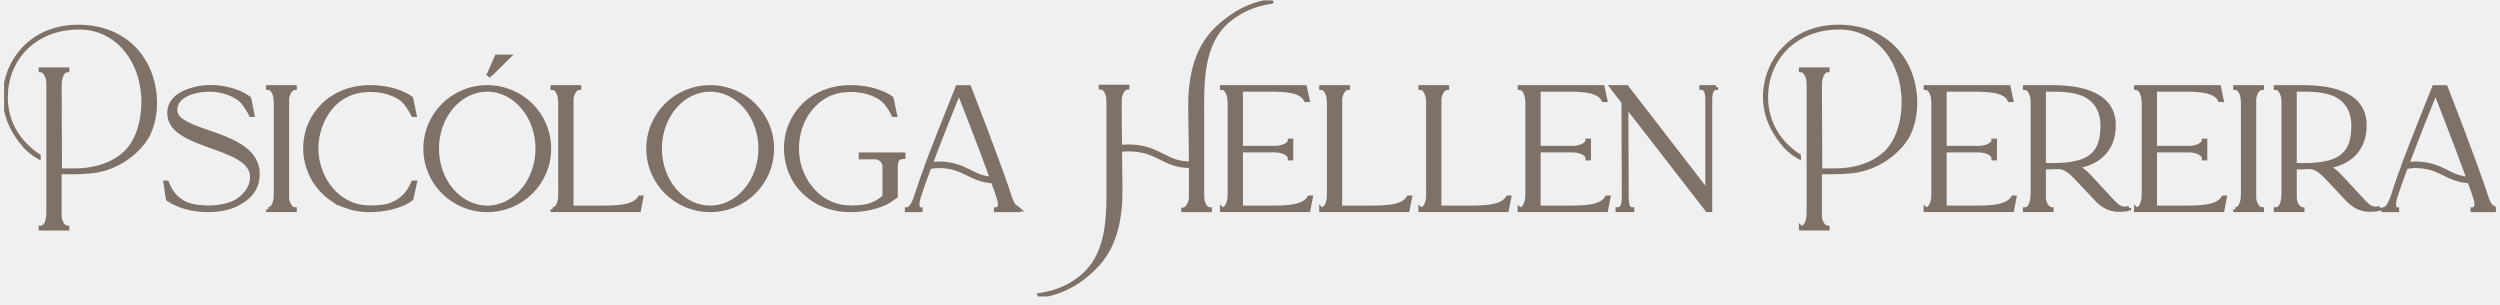
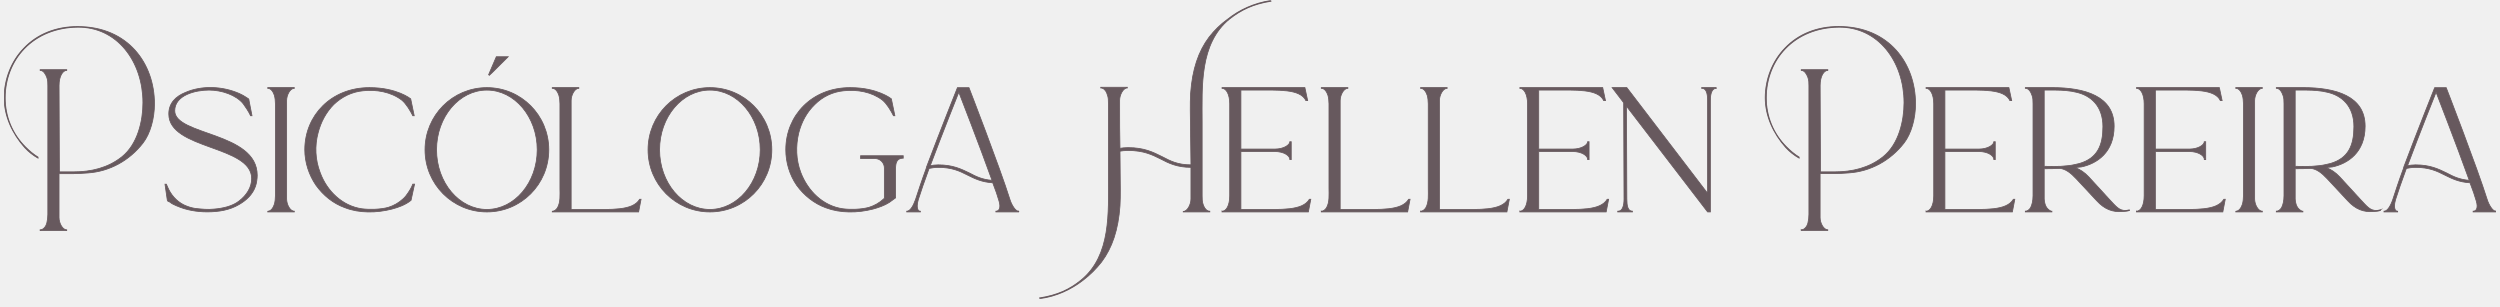
- <svg xmlns="http://www.w3.org/2000/svg" width="304" height="37" viewBox="0 0 304 37" fill="none">
-   <g clip-path="url(#clip0_25_117)">
-     <path d="M4.952 27.696C5.378 27.696 5.674 27.231 5.759 26.895C5.843 26.556 5.885 26.177 5.885 25.838V10.388C5.885 10.049 5.885 9.712 5.759 9.373C5.632 9.034 5.375 8.53 4.952 8.53V8.446H8.181V8.53C7.713 8.53 7.248 9.205 7.248 10.346L7.29 20.728H9.033C11.114 20.728 13.197 20.263 14.895 18.913C16.807 17.394 17.444 14.607 17.444 12.413C17.444 7.474 14.3 3.252 9.455 3.339C6.906 3.381 4.653 4.266 3.04 5.913C1.512 7.477 0.703 9.586 0.703 11.825C0.703 14.063 1.551 16.131 3.167 17.733C3.635 18.198 4.146 18.619 4.695 18.958V19.084C4.1 18.745 3.548 18.325 3.08 17.817C1.554 16.131 0.576 14.018 0.576 11.825C0.576 9.631 1.424 7.435 2.956 5.874C4.614 4.143 6.906 3.258 9.498 3.258C15.659 3.258 18.846 7.732 18.846 12.545C18.846 14.319 18.335 16.134 17.444 17.271C15.786 19.381 13.367 20.689 10.73 20.86C10.135 20.902 9.54 20.944 8.945 20.944H7.245V26.22C7.245 26.895 7.67 27.696 8.178 27.696V27.78H4.949V27.696H4.952Z" fill="#7E7268" stroke="#7E7268" stroke-width="0.5" stroke-miterlimit="10" />
-     <path d="M21.564 24.827C21.268 24.701 20.969 24.575 20.715 24.362C20.673 24.362 20.419 24.236 20.419 24.194L20.377 23.942L20.123 22.21H20.292L20.419 22.505C20.803 23.432 21.482 24.236 22.416 24.698C22.884 24.908 23.264 25.034 23.775 25.121C24.539 25.205 25.345 25.289 26.07 25.205C27.133 25.121 28.323 24.866 29.13 24.233C30.021 23.558 30.658 22.628 30.658 21.532C30.658 17.523 20.588 18.07 20.588 13.766C20.588 12.458 21.437 11.657 22.585 11.192C24.623 10.307 27.13 10.433 29.169 11.318C29.465 11.444 29.764 11.612 30.018 11.783C30.06 11.825 30.314 11.951 30.314 11.993L30.356 12.245L30.697 13.976H30.528C30.317 13.511 29.891 12.878 29.637 12.542C28.788 11.486 27.003 10.895 25.472 10.895C23.856 10.895 21.307 11.486 21.307 13.385C21.307 16.383 31.334 15.918 31.334 21.151C31.334 21.532 31.25 22.123 31.123 22.46C30.782 23.432 30.018 24.149 29.127 24.653C27.979 25.328 26.62 25.538 25.261 25.538C24.028 25.538 22.711 25.328 21.564 24.821V24.827Z" fill="#7E7268" stroke="#7E7268" stroke-width="0.5" stroke-miterlimit="10" />
-     <path d="M32.612 25.46C33.038 25.46 33.291 24.995 33.418 24.617C33.503 24.323 33.545 23.942 33.545 23.603V12.542C33.545 12.203 33.503 11.825 33.418 11.528C33.291 11.147 33.035 10.685 32.612 10.685V10.601H35.84V10.685C35.33 10.685 34.907 11.486 34.907 12.161V23.981C34.907 24.656 35.333 25.457 35.84 25.457V25.541H32.612V25.457V25.46Z" fill="#7E7268" stroke="#7E7268" stroke-width="0.5" stroke-miterlimit="10" />
-     <path d="M42.002 25.037C40.558 24.53 39.368 23.561 38.474 22.337C37.626 21.112 37.115 19.594 37.115 18.073C37.115 13.934 40.344 10.601 44.974 10.601C48.33 10.601 49.988 11.951 49.988 11.951L50.414 13.976H50.245C49.949 13.385 49.438 12.542 48.928 12.119C47.611 11.105 45.783 10.811 44.213 10.979C42.854 11.105 41.621 11.696 40.643 12.626C39.71 13.553 39.069 14.736 38.731 16.044C38.305 17.607 38.39 19.294 38.985 20.815C39.791 23.009 41.661 24.824 44.041 25.163C45.019 25.289 46.336 25.247 47.27 24.995C47.949 24.785 48.544 24.446 49.054 23.981C49.308 23.771 49.523 23.474 49.692 23.222C50.075 22.673 50.245 22.207 50.245 22.207H50.456L50.03 24.149C49.35 24.698 48.502 24.992 47.692 25.205C45.865 25.67 43.742 25.712 41.999 25.037H42.002Z" fill="#7E7268" stroke="#7E7268" stroke-width="0.5" stroke-miterlimit="10" />
-     <path d="M51.73 18.073C51.73 13.934 55.086 10.601 59.251 10.601C63.416 10.601 66.772 13.934 66.772 18.073C66.772 22.21 63.416 25.544 59.251 25.544C55.086 25.544 51.73 22.21 51.73 18.073ZM65.367 18.073C65.367 14.105 62.607 10.898 59.248 10.898C55.889 10.898 53.129 14.105 53.129 18.073C53.129 22.04 55.889 25.247 59.248 25.247C62.607 25.247 65.367 22.04 65.367 18.073ZM59.462 9.04C59.758 8.365 59.804 8.281 60.396 6.889H61.839C59.674 9.04 59.544 9.127 59.544 9.127L59.459 9.043L59.462 9.04Z" fill="#7E7268" stroke="#7E7268" stroke-width="0.5" stroke-miterlimit="10" />
-     <path d="M67.194 25.46C67.448 25.46 67.662 25.292 67.832 25.037C68.215 24.362 68.128 23.477 68.128 22.715V12.542C68.128 12.203 68.085 11.825 68.001 11.528C67.874 11.147 67.617 10.685 67.194 10.685V10.601H70.423V10.685C69.913 10.685 69.49 11.486 69.49 12.161V25.247H71.317C74.419 25.247 76.968 25.415 77.817 24.023H77.986L77.69 25.541H67.194V25.457V25.46Z" fill="#7E7268" stroke="#7E7268" stroke-width="0.5" stroke-miterlimit="10" />
-     <path d="M78.837 18.073C78.837 13.934 82.193 10.601 86.358 10.601C90.523 10.601 93.879 13.934 93.879 18.073C93.879 22.21 90.523 25.544 86.358 25.544C82.193 25.544 78.837 22.21 78.837 18.073ZM92.474 18.073C92.474 14.105 89.713 10.898 86.355 10.898C82.996 10.898 80.236 14.105 80.236 18.073C80.236 22.04 82.996 25.247 86.355 25.247C89.713 25.247 92.474 22.04 92.474 18.073Z" fill="#7E7268" stroke="#7E7268" stroke-width="0.5" stroke-miterlimit="10" />
-     <path d="M109.853 18.79V19.084H109.768C109.047 19.126 108.92 19.675 108.92 20.392V23.855L108.156 24.404C107.561 24.785 106.797 25.037 106.159 25.205C104.332 25.67 102.209 25.712 100.424 25.037C99.022 24.53 97.79 23.561 96.896 22.337C96.047 21.112 95.579 19.594 95.579 18.073C95.579 13.934 98.766 10.601 103.396 10.601C106.751 10.601 108.409 11.951 108.409 11.951L108.835 13.976H108.666C108.37 13.385 107.86 12.542 107.349 12.119C106.032 11.105 104.247 10.811 102.635 10.979C101.275 11.105 100.043 11.696 99.107 12.626C98.128 13.553 97.491 14.736 97.153 16.044C96.769 17.607 96.814 19.294 97.406 20.815C98.255 23.009 100.082 24.824 102.505 25.163C103.438 25.289 104.758 25.247 105.691 24.995C106.371 24.785 106.966 24.446 107.476 23.981L107.561 23.897V20.266C107.561 19.633 107.05 19.126 106.413 19.126H104.67V18.79H109.853Z" fill="#7E7268" stroke="#7E7268" stroke-width="0.5" stroke-miterlimit="10" />
-     <path d="M123.873 25.46V25.544H121.113V25.46C121.496 25.46 121.75 25.079 121.496 24.236C121.327 23.645 121.07 22.886 120.732 22.043C119.373 21.959 118.524 21.535 117.673 21.115C116.739 20.65 115.803 20.188 114.103 20.188C113.634 20.188 113.254 20.272 112.997 20.314C112.444 21.79 111.976 23.141 111.68 24.071C111.596 24.365 111.553 24.62 111.553 24.83C111.553 25.211 111.68 25.463 111.937 25.463V25.547H110.279V25.463C110.662 25.463 111.043 24.914 111.342 24.071C111.683 23.057 112.106 21.748 112.617 20.398L112.701 20.104C114.359 15.756 116.44 10.607 116.44 10.607H117.842C117.842 10.607 121.623 20.272 122.813 24.029C123.024 24.704 123.493 25.463 123.876 25.463L123.873 25.46ZM120.644 21.745C119.116 17.523 116.609 11.15 116.609 11.15C116.609 11.15 114.655 15.963 113.124 20.014C113.378 19.93 113.719 19.888 114.103 19.888C115.888 19.888 116.905 20.395 117.884 20.86C118.69 21.283 119.454 21.661 120.644 21.745Z" fill="#7E7268" stroke="#7E7268" stroke-width="0.5" stroke-miterlimit="10" />
-     <path d="M154.55 0.218C152.385 0.557 150.896 1.274 149.494 2.37C145.84 5.325 146.181 10.517 146.181 14.739V23.603C146.181 23.942 146.181 24.32 146.308 24.659L146.393 24.869C146.519 25.163 146.776 25.46 147.114 25.46V25.544H143.886V25.502C144.396 25.46 144.822 24.659 144.822 23.984V20.185C143.122 20.185 142.104 19.678 141.125 19.171C140.104 18.664 139.044 18.157 137.175 18.157C136.749 18.157 136.453 18.198 136.196 18.241C136.196 19.759 136.238 21.28 136.238 22.799C136.238 23.516 136.238 24.191 136.196 24.824C135.985 27.696 135.263 29.848 133.943 31.579C133.306 32.38 132.584 33.097 131.69 33.772C130.246 34.871 128.461 35.714 126.465 35.966L126.422 35.882C128.588 35.543 130.077 34.868 131.478 33.73C135.133 30.775 134.792 25.583 134.792 21.403V12.497C134.792 12.158 134.792 11.78 134.665 11.483L134.58 11.231C134.453 10.937 134.197 10.64 133.858 10.64V10.556H137.087V10.64C136.577 10.64 136.154 11.483 136.154 12.116V12.917C136.154 14.565 136.154 16.251 136.196 17.898C136.45 17.857 136.791 17.814 137.175 17.814C139.129 17.814 140.234 18.364 141.34 18.913C142.318 19.42 143.209 19.885 144.825 19.885C144.783 17.691 144.783 15.495 144.741 13.301C144.741 12.584 144.741 11.909 144.783 11.276C144.994 8.404 145.719 6.253 147.036 4.521C147.673 3.72 148.395 3.003 149.289 2.37C150.733 1.229 152.518 0.428 154.514 0.131L154.557 0.215L154.55 0.218Z" fill="#7E7268" stroke="#7E7268" stroke-width="0.5" stroke-miterlimit="10" />
-     <path d="M148.601 25.46C149.111 25.46 149.534 24.785 149.534 23.603V12.542C149.534 11.402 149.108 10.685 148.601 10.685V10.601H158.67L159.009 12.164H158.797C158.118 10.73 155.442 10.898 152.509 10.898H150.893V17.988H155.016C156.121 17.988 156.843 17.481 156.843 17.103H157.012V19.255H156.843V19.213C156.843 18.79 156.121 18.283 155.016 18.283H150.893V25.247H152.72C155.822 25.247 158.371 25.415 159.22 24.023H159.389L159.093 25.541H148.598V25.457L148.601 25.46Z" fill="#7E7268" stroke="#7E7268" stroke-width="0.5" stroke-miterlimit="10" />
-     <path d="M160.667 25.46C160.92 25.46 161.135 25.292 161.304 25.037C161.687 24.362 161.6 23.477 161.6 22.715V12.542C161.6 12.203 161.558 11.825 161.473 11.528C161.346 11.147 161.089 10.685 160.667 10.685V10.601H163.895V10.685C163.385 10.685 162.959 11.486 162.959 12.161V25.247H164.786C167.888 25.247 170.437 25.415 171.286 24.023H171.455L171.159 25.541H160.664V25.457L160.667 25.46Z" fill="#7E7268" stroke="#7E7268" stroke-width="0.5" stroke-miterlimit="10" />
-     <path d="M172.733 25.46C172.987 25.46 173.201 25.292 173.37 25.037C173.754 24.362 173.666 23.477 173.666 22.715V12.542C173.666 12.203 173.624 11.825 173.539 11.528C173.413 11.147 173.156 10.685 172.733 10.685V10.601H175.962V10.685C175.451 10.685 175.025 11.486 175.025 12.161V25.247H176.853C179.955 25.247 182.504 25.415 183.352 24.023H183.522L183.226 25.541H172.73V25.457L172.733 25.46Z" fill="#7E7268" stroke="#7E7268" stroke-width="0.5" stroke-miterlimit="10" />
-     <path d="M184.799 25.46C185.309 25.46 185.732 24.785 185.732 23.603V12.542C185.732 11.402 185.306 10.685 184.799 10.685V10.601H194.869L195.207 12.164H194.995C194.316 10.73 191.64 10.898 188.707 10.898H187.091V17.988H191.214C192.319 17.988 193.041 17.481 193.041 17.103H193.21V19.255H193.041V19.213C193.041 18.79 192.319 18.283 191.214 18.283H187.091V25.247H188.919C192.02 25.247 194.57 25.415 195.418 24.023H195.587L195.291 25.541H184.796V25.457L184.799 25.46Z" fill="#7E7268" stroke="#7E7268" stroke-width="0.5" stroke-miterlimit="10" />
-     <path d="M208.678 10.601V10.685C208.125 10.685 207.956 11.36 207.956 12.161V25.541H207.618L197.759 12.836L197.802 23.981C197.802 24.824 197.928 25.457 198.481 25.457V25.541H196.696V25.457H196.738C197.291 25.457 197.46 24.74 197.46 24.023L197.418 12.416L196.017 10.601H197.802L207.618 23.306V12.119C207.618 11.402 207.491 10.685 206.938 10.685H206.896V10.601H208.681H208.678Z" fill="#7E7268" stroke="#7E7268" stroke-width="0.5" stroke-miterlimit="10" />
-     <path d="M219.001 27.696C219.427 27.696 219.723 27.231 219.807 26.895C219.892 26.556 219.934 26.177 219.934 25.838V10.388C219.934 10.049 219.934 9.712 219.807 9.373C219.681 9.034 219.424 8.53 219.001 8.53V8.446H222.23V8.53C221.762 8.53 221.296 9.205 221.296 10.346L221.339 20.728H223.081C225.162 20.728 227.246 20.263 228.944 18.913C230.856 17.394 231.493 14.607 231.493 12.413C231.493 7.474 228.349 3.252 223.504 3.339C220.955 3.381 218.702 4.266 217.089 5.913C215.561 7.474 214.751 9.586 214.751 11.822C214.751 14.057 215.6 16.128 217.216 17.73C217.684 18.195 218.195 18.616 218.744 18.955V19.081C218.149 18.742 217.597 18.322 217.128 17.814C215.6 16.125 214.622 14.015 214.622 11.819C214.622 9.622 215.47 7.429 217.002 5.868C218.66 4.137 220.952 3.252 223.544 3.252C229.705 3.252 232.891 7.726 232.891 12.539C232.891 14.313 232.381 16.128 231.49 17.265C229.832 19.375 227.413 20.683 224.776 20.854C224.181 20.896 223.586 20.938 222.991 20.938H221.29V26.213C221.29 26.889 221.716 27.69 222.224 27.69V27.774H218.995V27.69L219.001 27.696Z" fill="#7E7268" stroke="#7E7268" stroke-width="0.5" stroke-miterlimit="10" />
-     <path d="M234.169 25.46C234.679 25.46 235.102 24.785 235.102 23.603V12.542C235.102 11.402 234.676 10.685 234.169 10.685V10.601H244.239L244.577 12.164H244.366C243.686 10.73 241.01 10.898 238.077 10.898H236.461V17.988H240.584C241.69 17.988 242.411 17.481 242.411 17.103H242.581V19.255H242.411V19.213C242.411 18.79 241.69 18.283 240.584 18.283H236.461V25.247H238.289C241.391 25.247 243.94 25.415 244.788 24.023H244.958L244.662 25.541H234.166V25.457L234.169 25.46Z" fill="#7E7268" stroke="#7E7268" stroke-width="0.5" stroke-miterlimit="10" />
-     <path d="M258.896 25.289V25.373C258.471 25.499 258.386 25.457 258.048 25.499C256.858 25.583 255.882 25.247 254.904 24.191L252.397 21.532C251.717 20.815 251.122 20.392 250.443 20.308C249.763 20.35 249.083 20.35 248.531 20.35V23.981C248.531 24.404 248.7 24.953 248.999 25.205C249.126 25.331 249.253 25.415 249.382 25.457H249.467V25.541H246.238V25.457C246.492 25.457 246.706 25.289 246.876 25.034C247.045 24.698 247.172 24.233 247.172 23.6V12.539C247.172 12.2 247.172 11.822 247.045 11.525C246.918 11.144 246.661 10.682 246.238 10.682V10.598H249.467C253.46 10.598 257.03 11.612 257.03 15.24C257.03 18.406 254.907 19.756 253.037 20.137L252.569 20.179C252.484 20.179 252.4 20.221 252.315 20.221C252.868 20.431 253.421 20.77 253.973 21.361L256.438 24.02C257.244 24.863 257.628 25.412 258.477 25.37C258.688 25.328 258.776 25.328 258.902 25.286L258.896 25.289ZM250.612 20.056C251.164 20.014 251.759 19.972 252.27 19.846L252.823 19.72C254.988 19.087 255.668 17.568 255.668 15.288C255.668 12.797 254.182 11.531 252.397 11.15C251.759 10.982 250.739 10.898 249.932 10.898H248.531V20.059C248.531 20.059 249.467 20.101 250.612 20.059V20.056Z" fill="#7E7268" stroke="#7E7268" stroke-width="0.5" stroke-miterlimit="10" />
-     <path d="M259.748 25.46C260.258 25.46 260.681 24.785 260.681 23.603V12.542C260.681 11.402 260.255 10.685 259.748 10.685V10.601H269.817L270.156 12.164H269.944C269.265 10.73 266.589 10.898 263.656 10.898H262.04V17.988H266.163C267.268 17.988 267.99 17.481 267.99 17.103H268.159V19.255H267.99V19.213C267.99 18.79 267.268 18.283 266.163 18.283H262.04V25.247H263.867C266.969 25.247 269.518 25.415 270.367 24.023H270.536L270.24 25.541H259.745V25.457L259.748 25.46Z" fill="#7E7268" stroke="#7E7268" stroke-width="0.5" stroke-miterlimit="10" />
-     <path d="M271.814 25.46C272.24 25.46 272.494 24.995 272.62 24.617C272.705 24.323 272.747 23.942 272.747 23.603V12.542C272.747 12.203 272.705 11.825 272.62 11.528C272.494 11.147 272.237 10.685 271.814 10.685V10.601H275.043V10.685C274.532 10.685 274.106 11.486 274.106 12.161V23.981C274.106 24.656 274.532 25.457 275.043 25.457V25.541H271.814V25.457V25.46Z" fill="#7E7268" stroke="#7E7268" stroke-width="0.5" stroke-miterlimit="10" />
-     <path d="M289.401 25.289V25.373C288.975 25.499 288.891 25.457 288.553 25.499C287.363 25.583 286.387 25.247 285.408 24.191L282.902 21.532C282.222 20.815 281.627 20.392 280.947 20.308C280.268 20.35 279.588 20.35 279.036 20.35V23.981C279.036 24.404 279.205 24.953 279.504 25.205C279.631 25.331 279.757 25.415 279.887 25.457H279.972V25.541H276.743V25.457C276.997 25.457 277.211 25.289 277.38 25.034C277.55 24.698 277.676 24.233 277.676 23.6V12.539C277.676 12.2 277.676 11.822 277.55 11.525C277.423 11.144 277.166 10.682 276.743 10.682V10.598H279.972C283.965 10.598 287.535 11.612 287.535 15.24C287.535 18.406 285.411 19.756 283.542 20.137L283.074 20.179C282.989 20.179 282.905 20.221 282.82 20.221C283.373 20.431 283.925 20.77 284.478 21.361L286.943 24.02C287.749 24.863 288.133 25.412 288.981 25.37C289.193 25.328 289.28 25.328 289.407 25.286L289.401 25.289ZM281.117 20.056C281.669 20.014 282.264 19.972 282.775 19.846L283.327 19.72C285.493 19.087 286.173 17.568 286.173 15.288C286.173 12.797 284.687 11.531 282.902 11.15C282.264 10.982 281.243 10.898 280.437 10.898H279.036V20.059C279.036 20.059 279.969 20.101 281.117 20.059V20.056Z" fill="#7E7268" stroke="#7E7268" stroke-width="0.5" stroke-miterlimit="10" />
-     <path d="M303.424 25.46V25.544H300.664V25.46C301.047 25.46 301.301 25.079 301.047 24.236C300.878 23.645 300.622 22.886 300.283 22.043C298.924 21.959 298.076 21.535 297.224 21.115C296.291 20.65 295.354 20.188 293.654 20.188C293.186 20.188 292.805 20.272 292.548 20.314C291.996 21.79 291.527 23.141 291.232 24.071C291.147 24.365 291.105 24.62 291.105 24.83C291.105 25.211 291.231 25.463 291.488 25.463V25.547H289.83V25.463C290.214 25.463 290.594 24.914 290.893 24.071C291.231 23.057 291.657 21.748 292.168 20.398L292.252 20.104C293.91 15.756 295.991 10.607 295.991 10.607H297.393C297.393 10.607 301.174 20.272 302.364 24.029C302.576 24.704 303.044 25.463 303.427 25.463L303.424 25.46ZM300.196 21.745C298.667 17.523 296.161 11.15 296.161 11.15C296.161 11.15 294.206 15.963 292.678 20.014C292.932 19.93 293.273 19.888 293.657 19.888C295.442 19.888 296.46 20.395 297.438 20.86C298.245 21.283 299.012 21.661 300.199 21.745H300.196Z" fill="#7E7268" stroke="#7E7268" stroke-width="0.5" stroke-miterlimit="10" />
+ <svg xmlns="http://www.w3.org/2000/svg" width="310" height="38" viewBox="0 0 310 38" fill="none">
+   <g clip-path="url(#clip0_30_2)">
+     <path d="M4.98 28.498C5.415 28.498 5.716 28.018 5.803 27.672C5.889 27.322 5.932 26.932 5.932 26.582V10.645C5.932 10.295 5.932 9.948 5.803 9.599C5.673 9.249 5.411 8.729 4.98 8.729V8.642H8.274V8.729C7.796 8.729 7.322 9.425 7.322 10.601L7.365 21.311H9.143C11.266 21.311 13.392 20.831 15.124 19.438C17.074 17.872 17.724 14.997 17.724 12.734C17.724 7.639 14.517 3.284 9.574 3.374C6.974 3.418 4.675 4.331 3.03 6.03C1.47 7.643 0.645 9.822 0.645 12.127C0.645 14.433 1.51 16.569 3.159 18.222C3.637 18.702 4.157 19.135 4.718 19.485V19.615C4.111 19.265 3.547 18.832 3.07 18.309C1.514 16.569 0.515 14.393 0.515 12.127C0.515 9.862 1.381 7.599 2.943 5.99C4.635 4.204 6.974 3.291 9.617 3.291C15.903 3.291 19.154 7.906 19.154 12.87C19.154 14.7 18.634 16.572 17.724 17.745C16.033 19.921 13.565 21.271 10.875 21.447C10.268 21.49 9.661 21.534 9.054 21.534H7.319V26.975C7.319 27.672 7.753 28.498 8.271 28.498V28.585H4.977V28.498H4.98Z" fill="#67595E" stroke="#67595E" stroke-width="0.1" stroke-miterlimit="10" />
+     <path d="M21.928 25.539C21.626 25.409 21.321 25.279 21.062 25.059C21.019 25.059 20.76 24.929 20.76 24.886L20.717 24.626L20.458 22.84H20.63L20.76 23.143C21.151 24.1 21.844 24.929 22.797 25.406C23.274 25.622 23.662 25.753 24.183 25.842C24.963 25.929 25.785 26.016 26.525 25.929C27.61 25.842 28.824 25.579 29.646 24.926C30.555 24.23 31.206 23.27 31.206 22.14C31.206 18.005 20.932 18.569 20.932 14.13C20.932 12.781 21.798 11.954 22.969 11.474C25.049 10.561 27.607 10.691 29.686 11.604C29.988 11.734 30.294 11.908 30.552 12.084C30.595 12.127 30.854 12.258 30.854 12.301L30.897 12.561L31.246 14.347H31.073C30.857 13.867 30.423 13.214 30.164 12.867C29.298 11.778 27.477 11.168 25.915 11.168C24.266 11.168 21.666 11.778 21.666 13.737C21.666 16.829 31.896 16.349 31.896 21.747C31.896 22.14 31.809 22.75 31.68 23.097C31.332 24.1 30.552 24.839 29.643 25.359C28.472 26.056 27.086 26.273 25.699 26.273C24.442 26.273 23.099 26.056 21.928 25.533V25.539Z" fill="#67595E" stroke="#67595E" stroke-width="0.1" stroke-miterlimit="10" />
+     <path d="M33.199 26.192C33.634 26.192 33.892 25.712 34.022 25.322C34.108 25.019 34.151 24.626 34.151 24.276V12.867C34.151 12.518 34.108 12.127 34.022 11.821C33.892 11.428 33.631 10.951 33.199 10.951V10.865H36.493V10.951C35.972 10.951 35.541 11.778 35.541 12.474V24.666C35.541 25.363 35.975 26.189 36.493 26.189V26.276H33.199V26.189V26.192Z" fill="#67595E" stroke="#67595E" stroke-width="0.1" stroke-miterlimit="10" />
+     <path d="M42.779 25.756C41.306 25.233 40.092 24.233 39.18 22.97C38.314 21.707 37.794 20.141 37.794 18.572C37.794 14.303 41.087 10.865 45.811 10.865C49.234 10.865 50.926 12.258 50.926 12.258L51.361 14.347H51.188C50.886 13.737 50.365 12.867 49.845 12.431C48.501 11.385 46.637 11.081 45.035 11.255C43.648 11.385 42.391 11.994 41.392 12.954C40.44 13.91 39.787 15.13 39.442 16.479C39.008 18.092 39.094 19.831 39.701 21.401C40.524 23.663 42.431 25.536 44.859 25.886C45.857 26.016 47.201 25.972 48.153 25.712C48.846 25.496 49.453 25.146 49.974 24.666C50.233 24.449 50.452 24.143 50.624 23.883C51.016 23.317 51.188 22.837 51.188 22.837H51.404L50.969 24.839C50.276 25.406 49.41 25.709 48.584 25.929C46.72 26.409 44.554 26.452 42.776 25.756H42.779Z" fill="#67595E" stroke="#67595E" stroke-width="0.1" stroke-miterlimit="10" />
+     <path d="M52.704 18.572C52.704 14.303 56.127 10.865 60.377 10.865C64.626 10.865 68.049 14.303 68.049 18.572C68.049 22.84 64.626 26.279 60.377 26.279C56.127 26.279 52.704 22.84 52.704 18.572ZM66.616 18.572C66.616 14.48 63.8 11.171 60.374 11.171C56.947 11.171 54.131 14.48 54.131 18.572C54.131 22.663 56.947 25.972 60.374 25.972C63.8 25.972 66.616 22.663 66.616 18.572ZM60.592 9.255C60.894 8.559 60.941 8.472 61.544 7.036H63.017C60.808 9.255 60.675 9.345 60.675 9.345L60.589 9.258L60.592 9.255Z" fill="#67595E" stroke="#67595E" stroke-width="0.1" stroke-miterlimit="10" />
+     <path d="M68.481 26.192C68.739 26.192 68.958 26.019 69.131 25.756C69.522 25.059 69.433 24.146 69.433 23.36V12.867C69.433 12.518 69.39 12.127 69.303 11.821C69.174 11.428 68.912 10.951 68.481 10.951V10.865H71.775V10.951C71.254 10.951 70.822 11.778 70.822 12.474V25.972H72.687C75.851 25.972 78.452 26.146 79.318 24.709H79.49L79.188 26.276H68.481V26.189V26.192Z" fill="#67595E" stroke="#67595E" stroke-width="0.1" stroke-miterlimit="10" />
+     <path d="M80.359 18.572C80.359 14.303 83.782 10.865 88.032 10.865C92.281 10.865 95.704 14.303 95.704 18.572C95.704 22.84 92.281 26.279 88.032 26.279C83.782 26.279 80.359 22.84 80.359 18.572ZM94.271 18.572C94.271 14.48 91.455 11.171 88.029 11.171C84.602 11.171 81.786 14.48 81.786 18.572C81.786 22.663 84.602 25.972 88.029 25.972C91.455 25.972 94.271 22.663 94.271 18.572Z" fill="#67595E" stroke="#67595E" stroke-width="0.1" stroke-miterlimit="10" />
+     <path d="M112.001 19.311V19.615H111.915C111.179 19.658 111.049 20.224 111.049 20.964V24.536L110.27 25.102C109.663 25.496 108.883 25.756 108.233 25.929C106.369 26.409 104.203 26.452 102.381 25.756C100.952 25.233 99.695 24.233 98.782 22.97C97.917 21.707 97.439 20.141 97.439 18.572C97.439 14.303 100.69 10.865 105.414 10.865C108.837 10.865 110.529 12.258 110.529 12.258L110.963 14.347H110.79C110.488 13.737 109.968 12.867 109.447 12.431C108.104 11.385 106.282 11.081 104.637 11.255C103.25 11.385 101.993 11.994 101.038 12.954C100.04 13.91 99.389 15.13 99.044 16.479C98.653 18.092 98.699 19.831 99.303 21.401C100.169 23.663 102.033 25.536 104.505 25.886C105.457 26.016 106.803 25.972 107.755 25.712C108.449 25.496 109.056 25.146 109.576 24.666L109.663 24.579V20.834C109.663 20.181 109.142 19.658 108.492 19.658H106.714V19.311H112.001Z" fill="#67595E" stroke="#67595E" stroke-width="0.1" stroke-miterlimit="10" />
+     <path d="M126.305 26.192V26.279H123.489V26.192C123.88 26.192 124.139 25.799 123.88 24.929C123.707 24.319 123.446 23.536 123.1 22.667C121.714 22.58 120.848 22.143 119.979 21.71C119.027 21.23 118.072 20.754 116.337 20.754C115.859 20.754 115.471 20.84 115.209 20.884C114.645 22.407 114.168 23.799 113.866 24.759C113.779 25.062 113.736 25.325 113.736 25.542C113.736 25.935 113.866 26.195 114.128 26.195V26.282H112.436V26.195C112.827 26.195 113.215 25.629 113.521 24.759C113.869 23.713 114.3 22.363 114.821 20.97L114.907 20.667C116.599 16.182 118.722 10.871 118.722 10.871H120.152C120.152 10.871 124.009 20.84 125.223 24.716C125.439 25.412 125.917 26.195 126.308 26.195L126.305 26.192ZM123.011 22.36C121.452 18.005 118.894 11.431 118.894 11.431C118.894 11.431 116.901 16.396 115.339 20.574C115.597 20.488 115.946 20.444 116.337 20.444C118.158 20.444 119.196 20.967 120.195 21.447C121.017 21.884 121.797 22.273 123.011 22.36Z" fill="#67595E" stroke="#67595E" stroke-width="0.1" stroke-miterlimit="10" />
+     <path d="M157.602 0.155C155.393 0.505 153.874 1.245 152.444 2.374C148.716 5.423 149.064 10.778 149.064 15.133V24.276C149.064 24.626 149.064 25.016 149.193 25.366L149.279 25.582C149.409 25.886 149.671 26.192 150.016 26.192V26.279H146.722V26.235C147.243 26.192 147.677 25.366 147.677 24.669V20.751C145.942 20.751 144.904 20.228 143.906 19.704C142.864 19.181 141.783 18.658 139.875 18.658C139.441 18.658 139.139 18.702 138.877 18.745C138.877 20.311 138.92 21.88 138.92 23.447C138.92 24.186 138.92 24.883 138.877 25.536C138.661 28.498 137.925 30.717 136.578 32.503C135.928 33.33 135.192 34.069 134.28 34.766C132.807 35.899 130.986 36.768 128.949 37.028L128.906 36.942C131.115 36.592 132.634 35.895 134.064 34.722C137.792 31.674 137.444 26.319 137.444 22.007V12.821C137.444 12.471 137.444 12.081 137.315 11.775L137.228 11.515C137.099 11.211 136.837 10.905 136.492 10.905V10.818H139.786V10.905C139.265 10.905 138.834 11.775 138.834 12.428V13.254C138.834 14.953 138.834 16.693 138.877 18.392C139.136 18.349 139.484 18.305 139.875 18.305C141.869 18.305 142.997 18.872 144.124 19.438C145.123 19.961 146.032 20.441 147.68 20.441C147.637 18.179 147.637 15.913 147.594 13.65C147.594 12.911 147.594 12.214 147.637 11.561C147.853 8.599 148.592 6.38 149.936 4.594C150.586 3.767 151.322 3.028 152.235 2.374C153.707 1.198 155.528 0.372 157.565 0.065L157.608 0.152L157.602 0.155Z" fill="#67595E" stroke="#67595E" stroke-width="0.1" stroke-miterlimit="10" />
+     <path d="M151.532 26.192C152.053 26.192 152.484 25.496 152.484 24.276V12.867C152.484 11.691 152.05 10.951 151.532 10.951V10.865H161.805L162.15 12.477H161.935C161.241 10.998 158.511 11.171 155.519 11.171H153.871V18.485H158.077C159.204 18.485 159.941 17.962 159.941 17.572H160.113V19.791H159.941V19.748C159.941 19.311 159.204 18.788 158.077 18.788H153.871V25.972H155.735C158.899 25.972 161.5 26.146 162.366 24.709H162.538L162.237 26.276H151.529V26.189L151.532 26.192Z" fill="#67595E" stroke="#67595E" stroke-width="0.1" stroke-miterlimit="10" />
+     <path d="M163.842 26.192C164.101 26.192 164.32 26.019 164.492 25.756C164.883 25.059 164.794 24.146 164.794 23.36V12.867C164.794 12.518 164.751 12.127 164.665 11.821C164.535 11.428 164.273 10.951 163.842 10.951V10.865H167.136V10.951C166.615 10.951 166.181 11.778 166.181 12.474V25.972H168.045C171.209 25.972 173.81 26.146 174.676 24.709H174.848L174.546 26.276H163.839V26.189L163.842 26.192Z" fill="#67595E" stroke="#67595E" stroke-width="0.1" stroke-miterlimit="10" />
+     <path d="M176.152 26.192C176.411 26.192 176.629 26.019 176.802 25.756C177.193 25.059 177.104 24.146 177.104 23.36V12.867C177.104 12.518 177.061 12.127 176.975 11.821C176.845 11.428 176.583 10.951 176.152 10.951V10.865H179.446V10.951C178.925 10.951 178.491 11.778 178.491 12.474V25.972H180.355C183.519 25.972 186.12 26.146 186.986 24.709H187.158L186.856 26.276H176.149V26.189L176.152 26.192Z" fill="#67595E" stroke="#67595E" stroke-width="0.1" stroke-miterlimit="10" />
+     <path d="M188.462 26.192C188.983 26.192 189.414 25.496 189.414 24.276V12.867C189.414 11.691 188.979 10.951 188.462 10.951V10.865H198.735L199.08 12.477H198.864C198.171 10.998 195.441 11.171 192.449 11.171H190.801V18.485H195.007C196.134 18.485 196.871 17.962 196.871 17.572H197.043V19.791H196.871V19.748C196.871 19.311 196.134 18.788 195.007 18.788H190.801V25.972H192.665C195.829 25.972 198.43 26.146 199.296 24.709H199.468L199.166 26.276H188.459V26.189L188.462 26.192Z" fill="#67595E" stroke="#67595E" stroke-width="0.1" stroke-miterlimit="10" />
+     <path d="M212.823 10.865V10.951C212.259 10.951 212.086 11.648 212.086 12.474V26.276H211.741L201.684 13.171L201.727 24.666C201.727 25.536 201.856 26.189 202.42 26.189V26.276H200.599V26.189H200.642C201.206 26.189 201.379 25.449 201.379 24.709L201.336 12.737L199.906 10.865H201.727L211.741 23.97V12.431C211.741 11.691 211.612 10.951 211.048 10.951H211.005V10.865H212.826H212.823Z" fill="#67595E" stroke="#67595E" stroke-width="0.1" stroke-miterlimit="10" />
+     <path d="M223.355 28.498C223.789 28.498 224.091 28.018 224.178 27.672C224.264 27.322 224.307 26.932 224.307 26.582V10.645C224.307 10.295 224.307 9.948 224.178 9.599C224.048 9.249 223.786 8.729 223.355 8.729V8.642H226.649V8.729C226.171 8.729 225.697 9.425 225.697 10.601L225.74 21.311H227.518C229.641 21.311 231.767 20.831 233.499 19.438C235.449 17.872 236.099 14.997 236.099 12.734C236.099 7.639 232.892 3.284 227.949 3.374C225.349 3.418 223.05 4.331 221.404 6.03C219.845 7.639 219.02 9.818 219.02 12.124C219.02 14.43 219.885 16.566 221.534 18.219C222.012 18.699 222.532 19.132 223.093 19.482V19.612C222.486 19.262 221.922 18.829 221.445 18.305C219.885 16.563 218.887 14.387 218.887 12.121C218.887 9.856 219.753 7.593 221.315 5.983C223.007 4.198 225.346 3.284 227.989 3.284C234.275 3.284 237.526 7.899 237.526 12.864C237.526 14.693 237.005 16.566 236.096 17.739C234.405 19.915 231.937 21.265 229.246 21.441C228.639 21.484 228.032 21.528 227.425 21.528H225.691V26.969C225.691 27.665 226.125 28.492 226.643 28.492V28.578H223.349V28.492L223.355 28.498Z" fill="#67595E" stroke="#67595E" stroke-width="0.1" stroke-miterlimit="10" />
+     <path d="M238.829 26.192C239.35 26.192 239.782 25.496 239.782 24.276V12.867C239.782 11.691 239.347 10.951 238.829 10.951V10.865H249.103L249.448 12.477H249.232C248.539 10.998 245.809 11.171 242.817 11.171H241.168V18.485H245.374C246.502 18.485 247.238 17.962 247.238 17.572H247.411V19.791H247.238V19.748C247.238 19.311 246.502 18.788 245.374 18.788H241.168V25.972H243.032C246.197 25.972 248.798 26.146 249.663 24.709H249.836L249.534 26.276H238.826V26.189L238.829 26.192Z" fill="#67595E" stroke="#67595E" stroke-width="0.1" stroke-miterlimit="10" />
+     <path d="M264.056 26.016V26.102C263.622 26.232 263.536 26.189 263.191 26.232C261.976 26.319 260.981 25.972 259.983 24.883L257.425 22.14C256.732 21.401 256.125 20.964 255.432 20.878C254.738 20.921 254.045 20.921 253.481 20.921V24.666C253.481 25.102 253.654 25.669 253.959 25.929C254.088 26.059 254.218 26.146 254.35 26.189H254.436V26.276H251.142V26.189C251.401 26.189 251.62 26.016 251.793 25.753C251.965 25.406 252.095 24.926 252.095 24.273V12.864C252.095 12.514 252.095 12.124 251.965 11.818C251.836 11.425 251.574 10.948 251.142 10.948V10.861H254.436C258.51 10.861 262.152 11.908 262.152 15.65C262.152 18.915 259.986 20.308 258.079 20.701L257.601 20.744C257.515 20.744 257.428 20.788 257.342 20.788C257.906 21.005 258.47 21.354 259.034 21.964L261.548 24.706C262.371 25.576 262.762 26.142 263.628 26.099C263.844 26.056 263.933 26.056 264.063 26.012L264.056 26.016ZM255.604 20.618C256.168 20.574 256.775 20.531 257.296 20.401L257.86 20.271C260.069 19.618 260.762 18.052 260.762 15.699C260.762 13.13 259.246 11.824 257.425 11.431C256.775 11.258 255.734 11.171 254.911 11.171H253.481V20.621C253.481 20.621 254.436 20.664 255.604 20.621V20.618Z" fill="#67595E" stroke="#67595E" stroke-width="0.1" stroke-miterlimit="10" />
+     <path d="M264.925 26.192C265.446 26.192 265.877 25.496 265.877 24.276V12.867C265.877 11.691 265.443 10.951 264.925 10.951V10.865H275.199L275.544 12.477H275.328C274.635 10.998 271.905 11.171 268.913 11.171H267.264V18.485H271.47C272.598 18.485 273.334 17.962 273.334 17.572H273.507V19.791H273.334V19.748C273.334 19.311 272.598 18.788 271.47 18.788H267.264V25.972H269.128C272.293 25.972 274.893 26.146 275.759 24.709H275.932L275.63 26.276H264.922V26.189L264.925 26.192Z" fill="#67595E" stroke="#67595E" stroke-width="0.1" stroke-miterlimit="10" />
+     <path d="M277.235 26.192C277.67 26.192 277.929 25.712 278.058 25.322C278.144 25.019 278.187 24.626 278.187 24.276V12.867C278.187 12.518 278.144 12.127 278.058 11.821C277.929 11.428 277.667 10.951 277.235 10.951V10.865H280.529V10.951C280.008 10.951 279.574 11.778 279.574 12.474V24.666C279.574 25.363 280.008 26.189 280.529 26.189V26.276H277.235V26.189V26.192Z" fill="#67595E" stroke="#67595E" stroke-width="0.1" stroke-miterlimit="10" />
+     <path d="M295.178 26.016V26.102C294.743 26.232 294.657 26.189 294.312 26.232C293.098 26.319 292.103 25.972 291.104 24.883L288.547 22.14C287.854 21.401 287.247 20.964 286.553 20.878C285.86 20.921 285.167 20.921 284.603 20.921V24.666C284.603 25.102 284.775 25.669 285.08 25.929C285.21 26.059 285.339 26.146 285.472 26.189H285.558V26.276H282.264V26.189C282.523 26.189 282.742 26.016 282.914 25.753C283.087 25.406 283.216 24.926 283.216 24.273V12.864C283.216 12.514 283.216 12.124 283.087 11.818C282.957 11.425 282.695 10.948 282.264 10.948V10.861H285.558C289.632 10.861 293.274 11.908 293.274 15.65C293.274 18.915 291.107 20.308 289.2 20.701L288.723 20.744C288.636 20.744 288.55 20.788 288.464 20.788C289.028 21.005 289.591 21.354 290.155 21.964L292.67 24.706C293.492 25.576 293.884 26.142 294.75 26.099C294.965 26.056 295.055 26.056 295.184 26.012L295.178 26.016ZM286.726 20.618C287.29 20.574 287.897 20.531 288.417 20.401L288.981 20.271C291.191 19.618 291.884 18.052 291.884 15.699C291.884 13.13 290.368 11.824 288.547 11.431C287.897 11.258 286.855 11.171 286.033 11.171H284.603V20.621C284.603 20.621 285.555 20.664 286.726 20.621V20.618Z" fill="#67595E" stroke="#67595E" stroke-width="0.1" stroke-miterlimit="10" />
+     <path d="M309.485 26.192V26.279H306.668V26.192C307.06 26.192 307.318 25.799 307.06 24.929C306.887 24.319 306.625 23.536 306.28 22.667C304.893 22.58 304.028 22.143 303.159 21.71C302.206 21.23 301.251 20.754 299.516 20.754C299.039 20.754 298.651 20.84 298.389 20.884C297.825 22.407 297.347 23.799 297.045 24.759C296.959 25.062 296.916 25.325 296.916 25.542C296.916 25.935 297.045 26.195 297.307 26.195V26.282H295.615V26.195C296.007 26.195 296.395 25.629 296.7 24.759C297.045 23.713 297.48 22.363 298 20.97L298.087 20.667C299.778 16.182 301.901 10.871 301.901 10.871H303.331C303.331 10.871 307.189 20.84 308.403 24.716C308.619 25.412 309.096 26.195 309.488 26.195L309.485 26.192ZM306.191 22.36C304.631 18.005 302.074 11.431 302.074 11.431C302.074 11.431 300.08 16.396 298.521 20.574C298.78 20.488 299.128 20.444 299.52 20.444C301.341 20.444 302.379 20.967 303.377 21.447C304.2 21.884 304.983 22.273 306.194 22.36H306.191Z" fill="#67595E" stroke="#67595E" stroke-width="0.1" stroke-miterlimit="10" />
  </g>
  <defs>
-     <clipPath id="clip0_25_117">
-       <rect width="303" height="36" fill="white" transform="translate(0.5 0.0499992)" />
+     <clipPath id="clip0_30_2">
+       <rect width="309" height="37" fill="white" transform="translate(0.5 0.0499992)" />
    </clipPath>
  </defs>
</svg>
